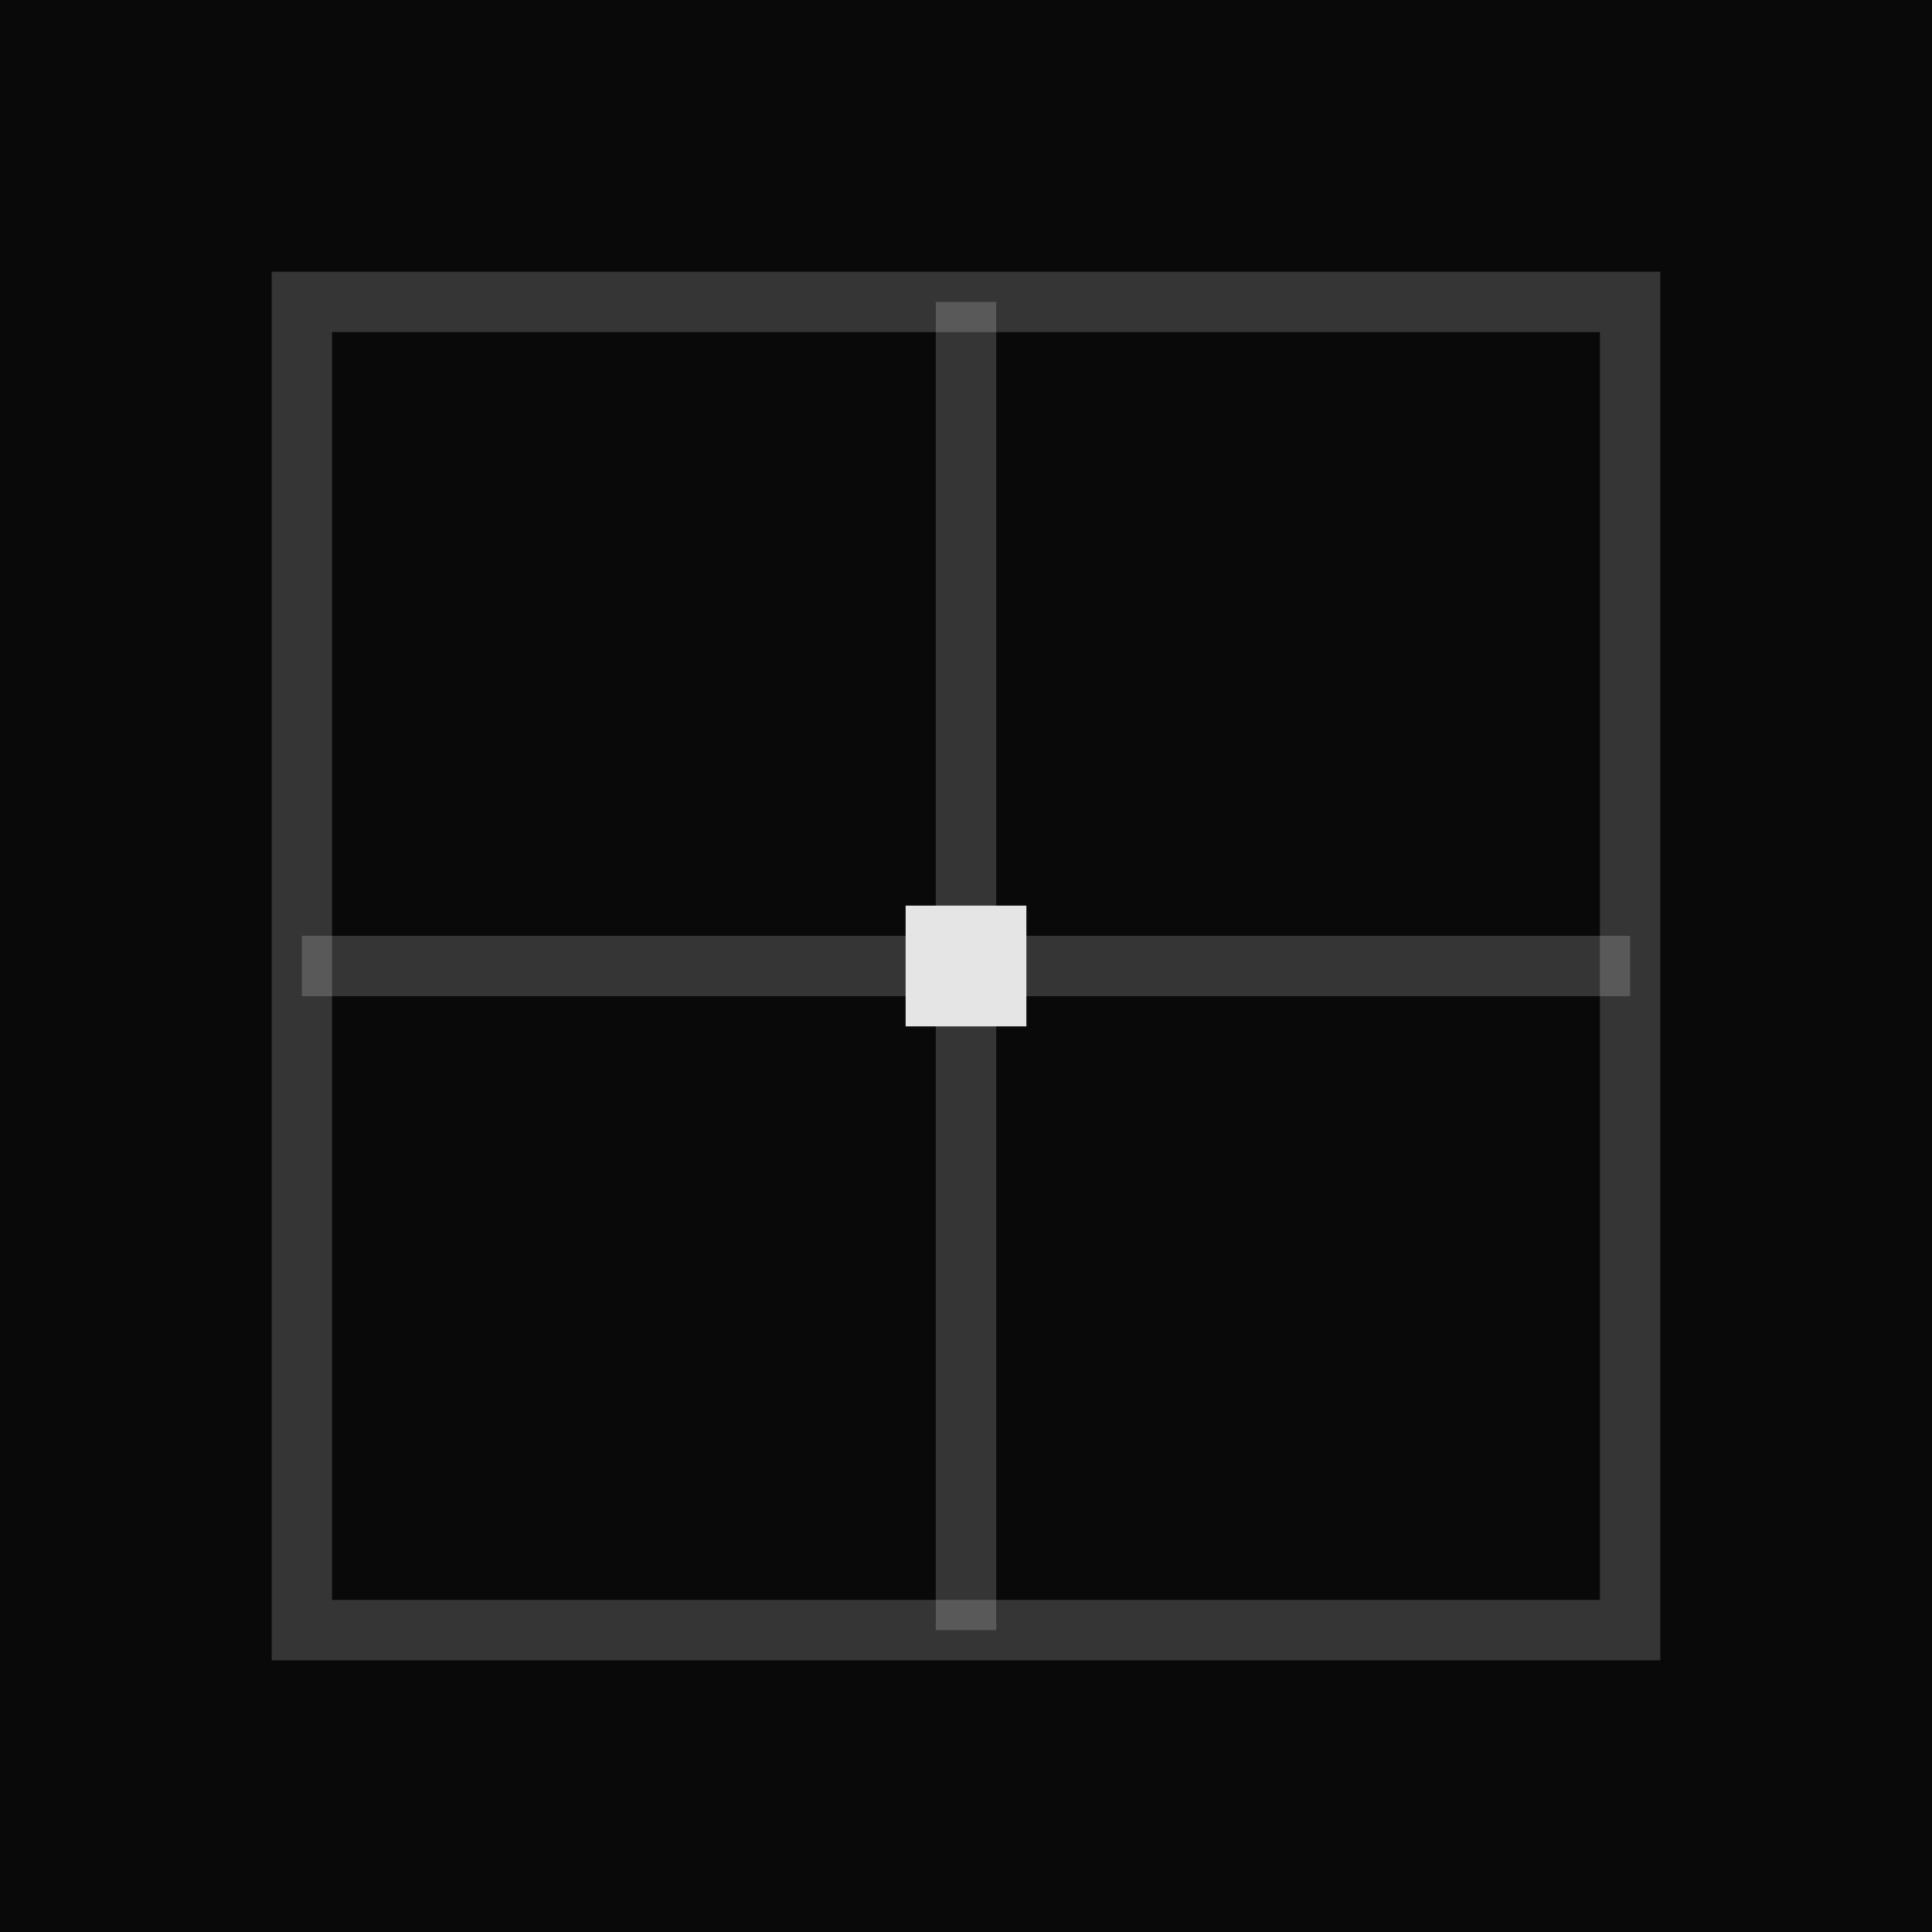
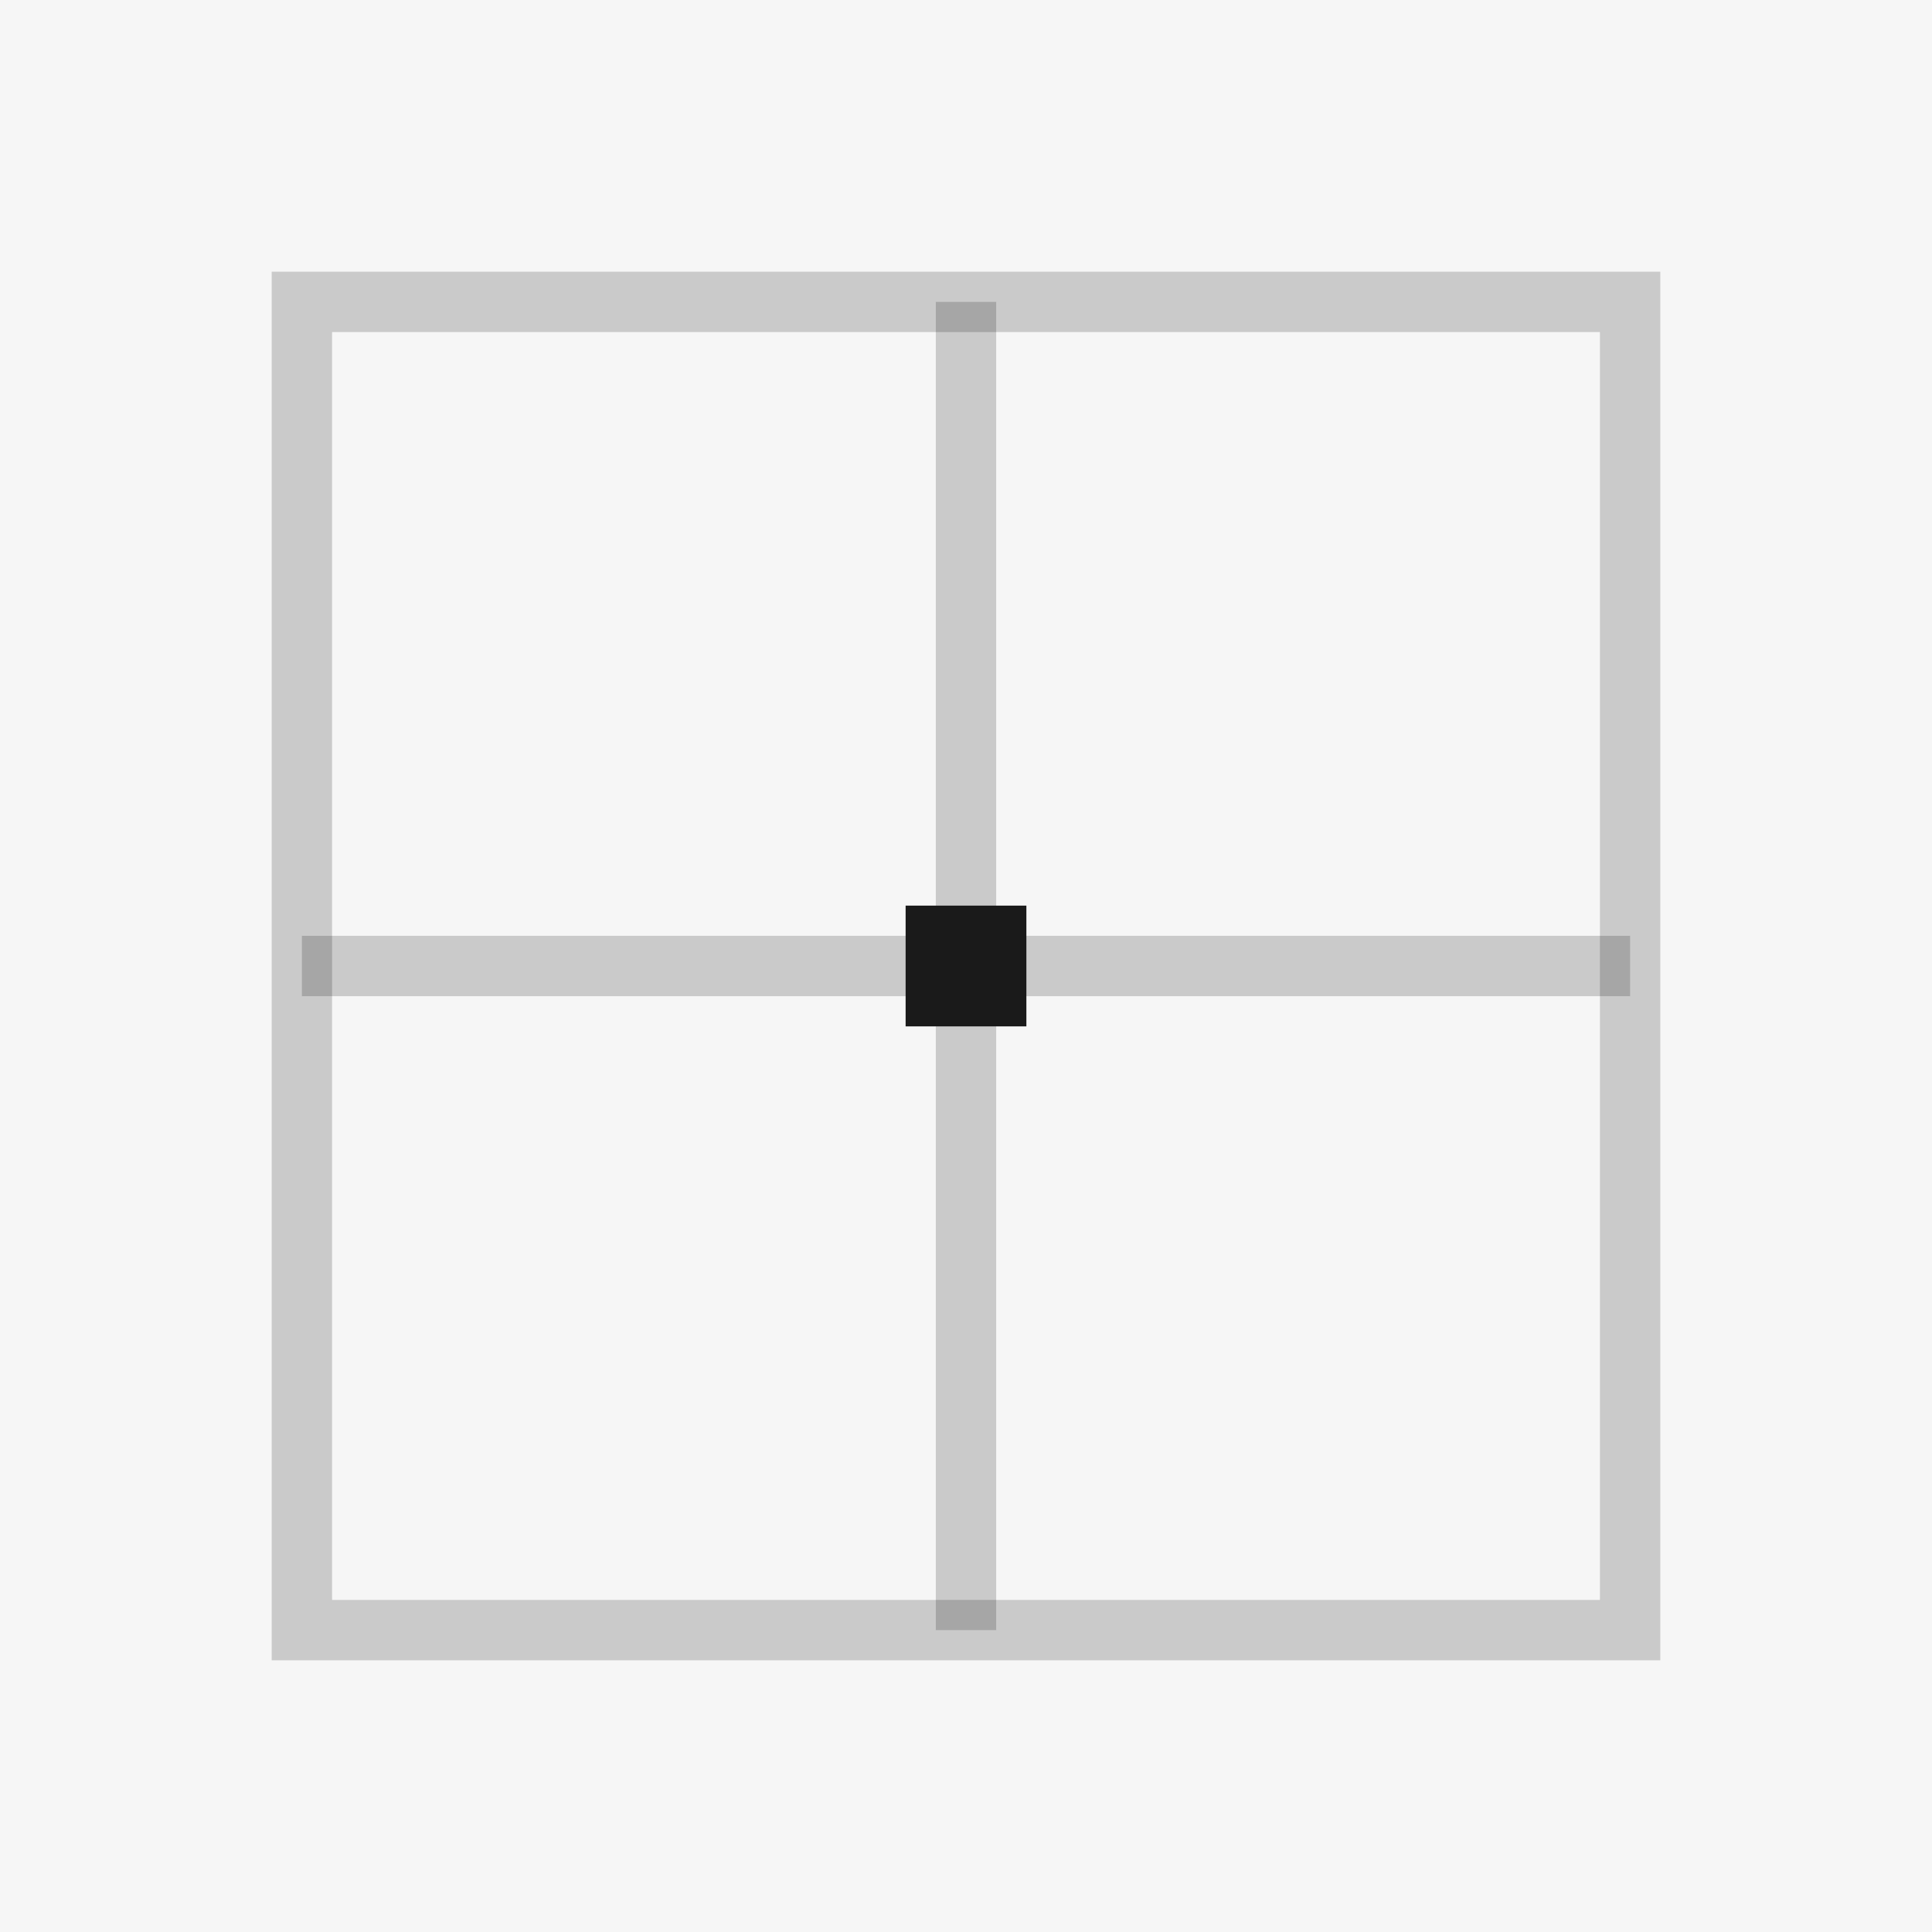
<svg xmlns="http://www.w3.org/2000/svg" viewBox="0 0 32 32" fill="none">
-   <rect width="32" height="32" fill="#090909" />
-   <g stroke="rgba(255,255,255,0.18)" stroke-width="1" fill="none">
+   <rect width="32" height="32" fill="#f6f6f6" />
+   <g stroke="rgba(0,0,0,0.18)" stroke-width="1" fill="none">
    <rect x="5" y="5" width="22" height="22" />
    <line x1="16" y1="5" x2="16" y2="27" />
    <line x1="5" y1="16" x2="27" y2="16" />
  </g>
-   <rect x="15" y="15" width="2" height="2" fill="#e5e5e5" />
+   <rect x="15" y="15" width="2" height="2" fill="#1a1a1a" />
</svg>
